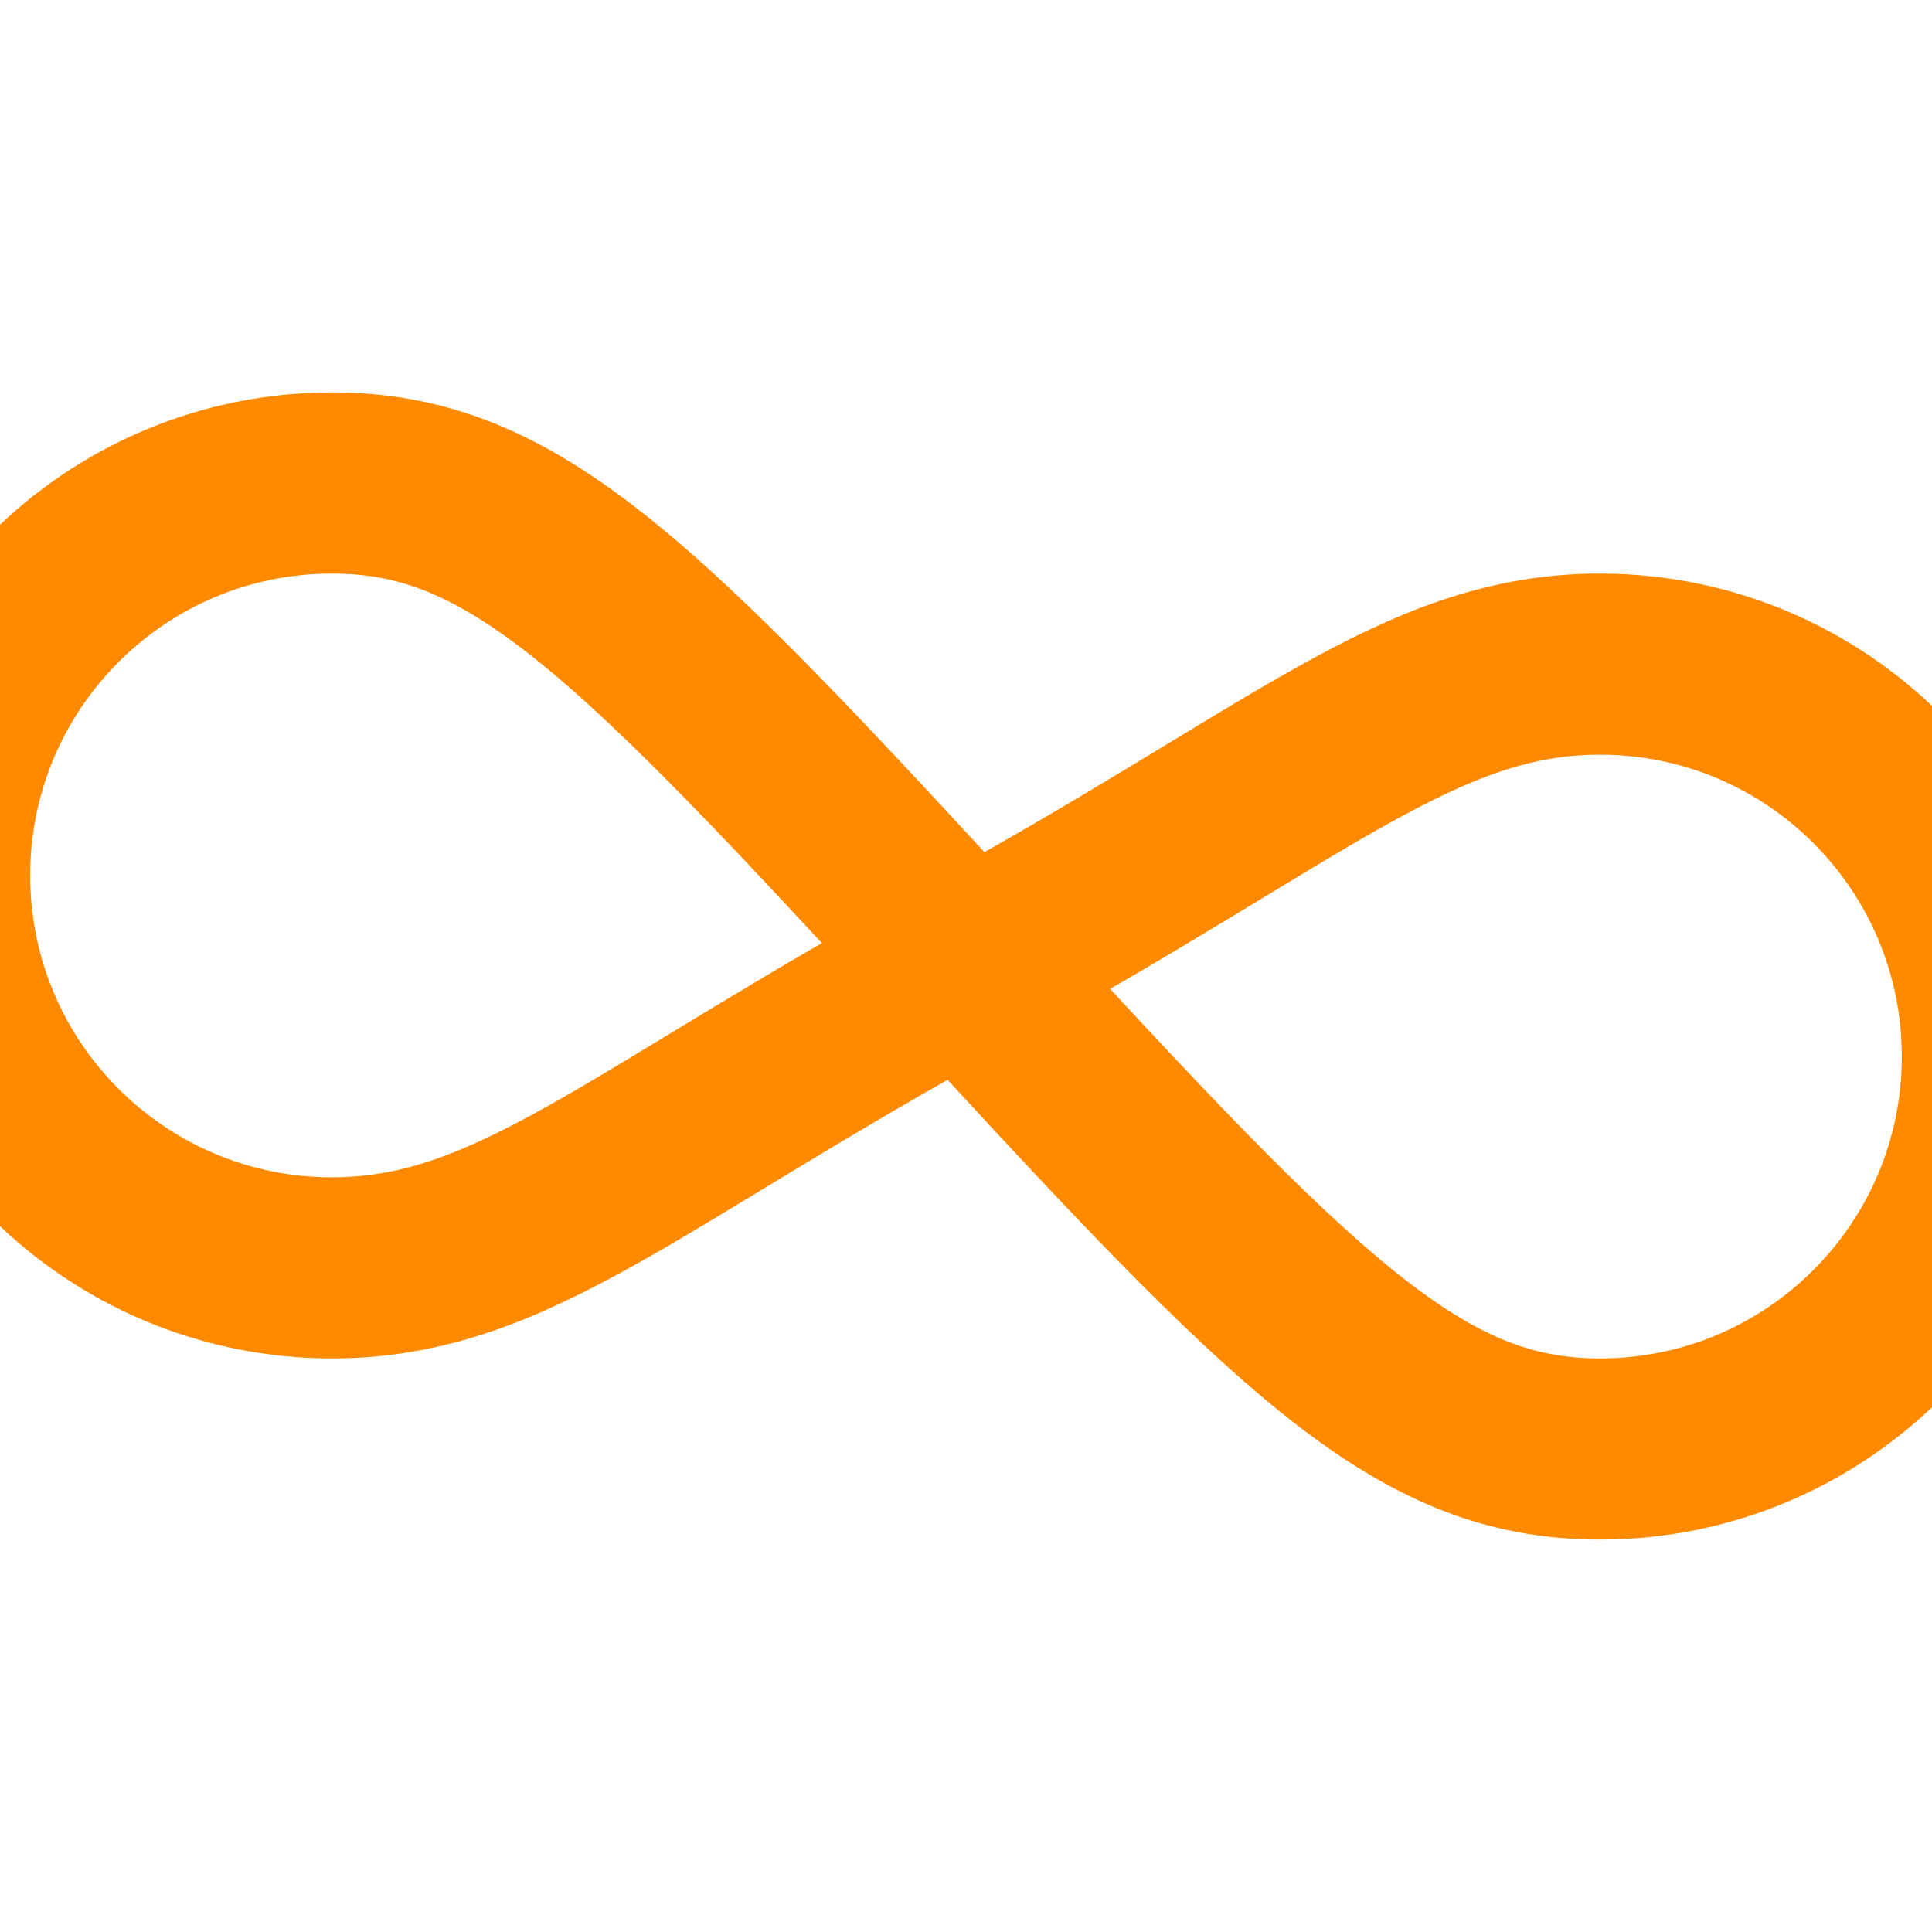
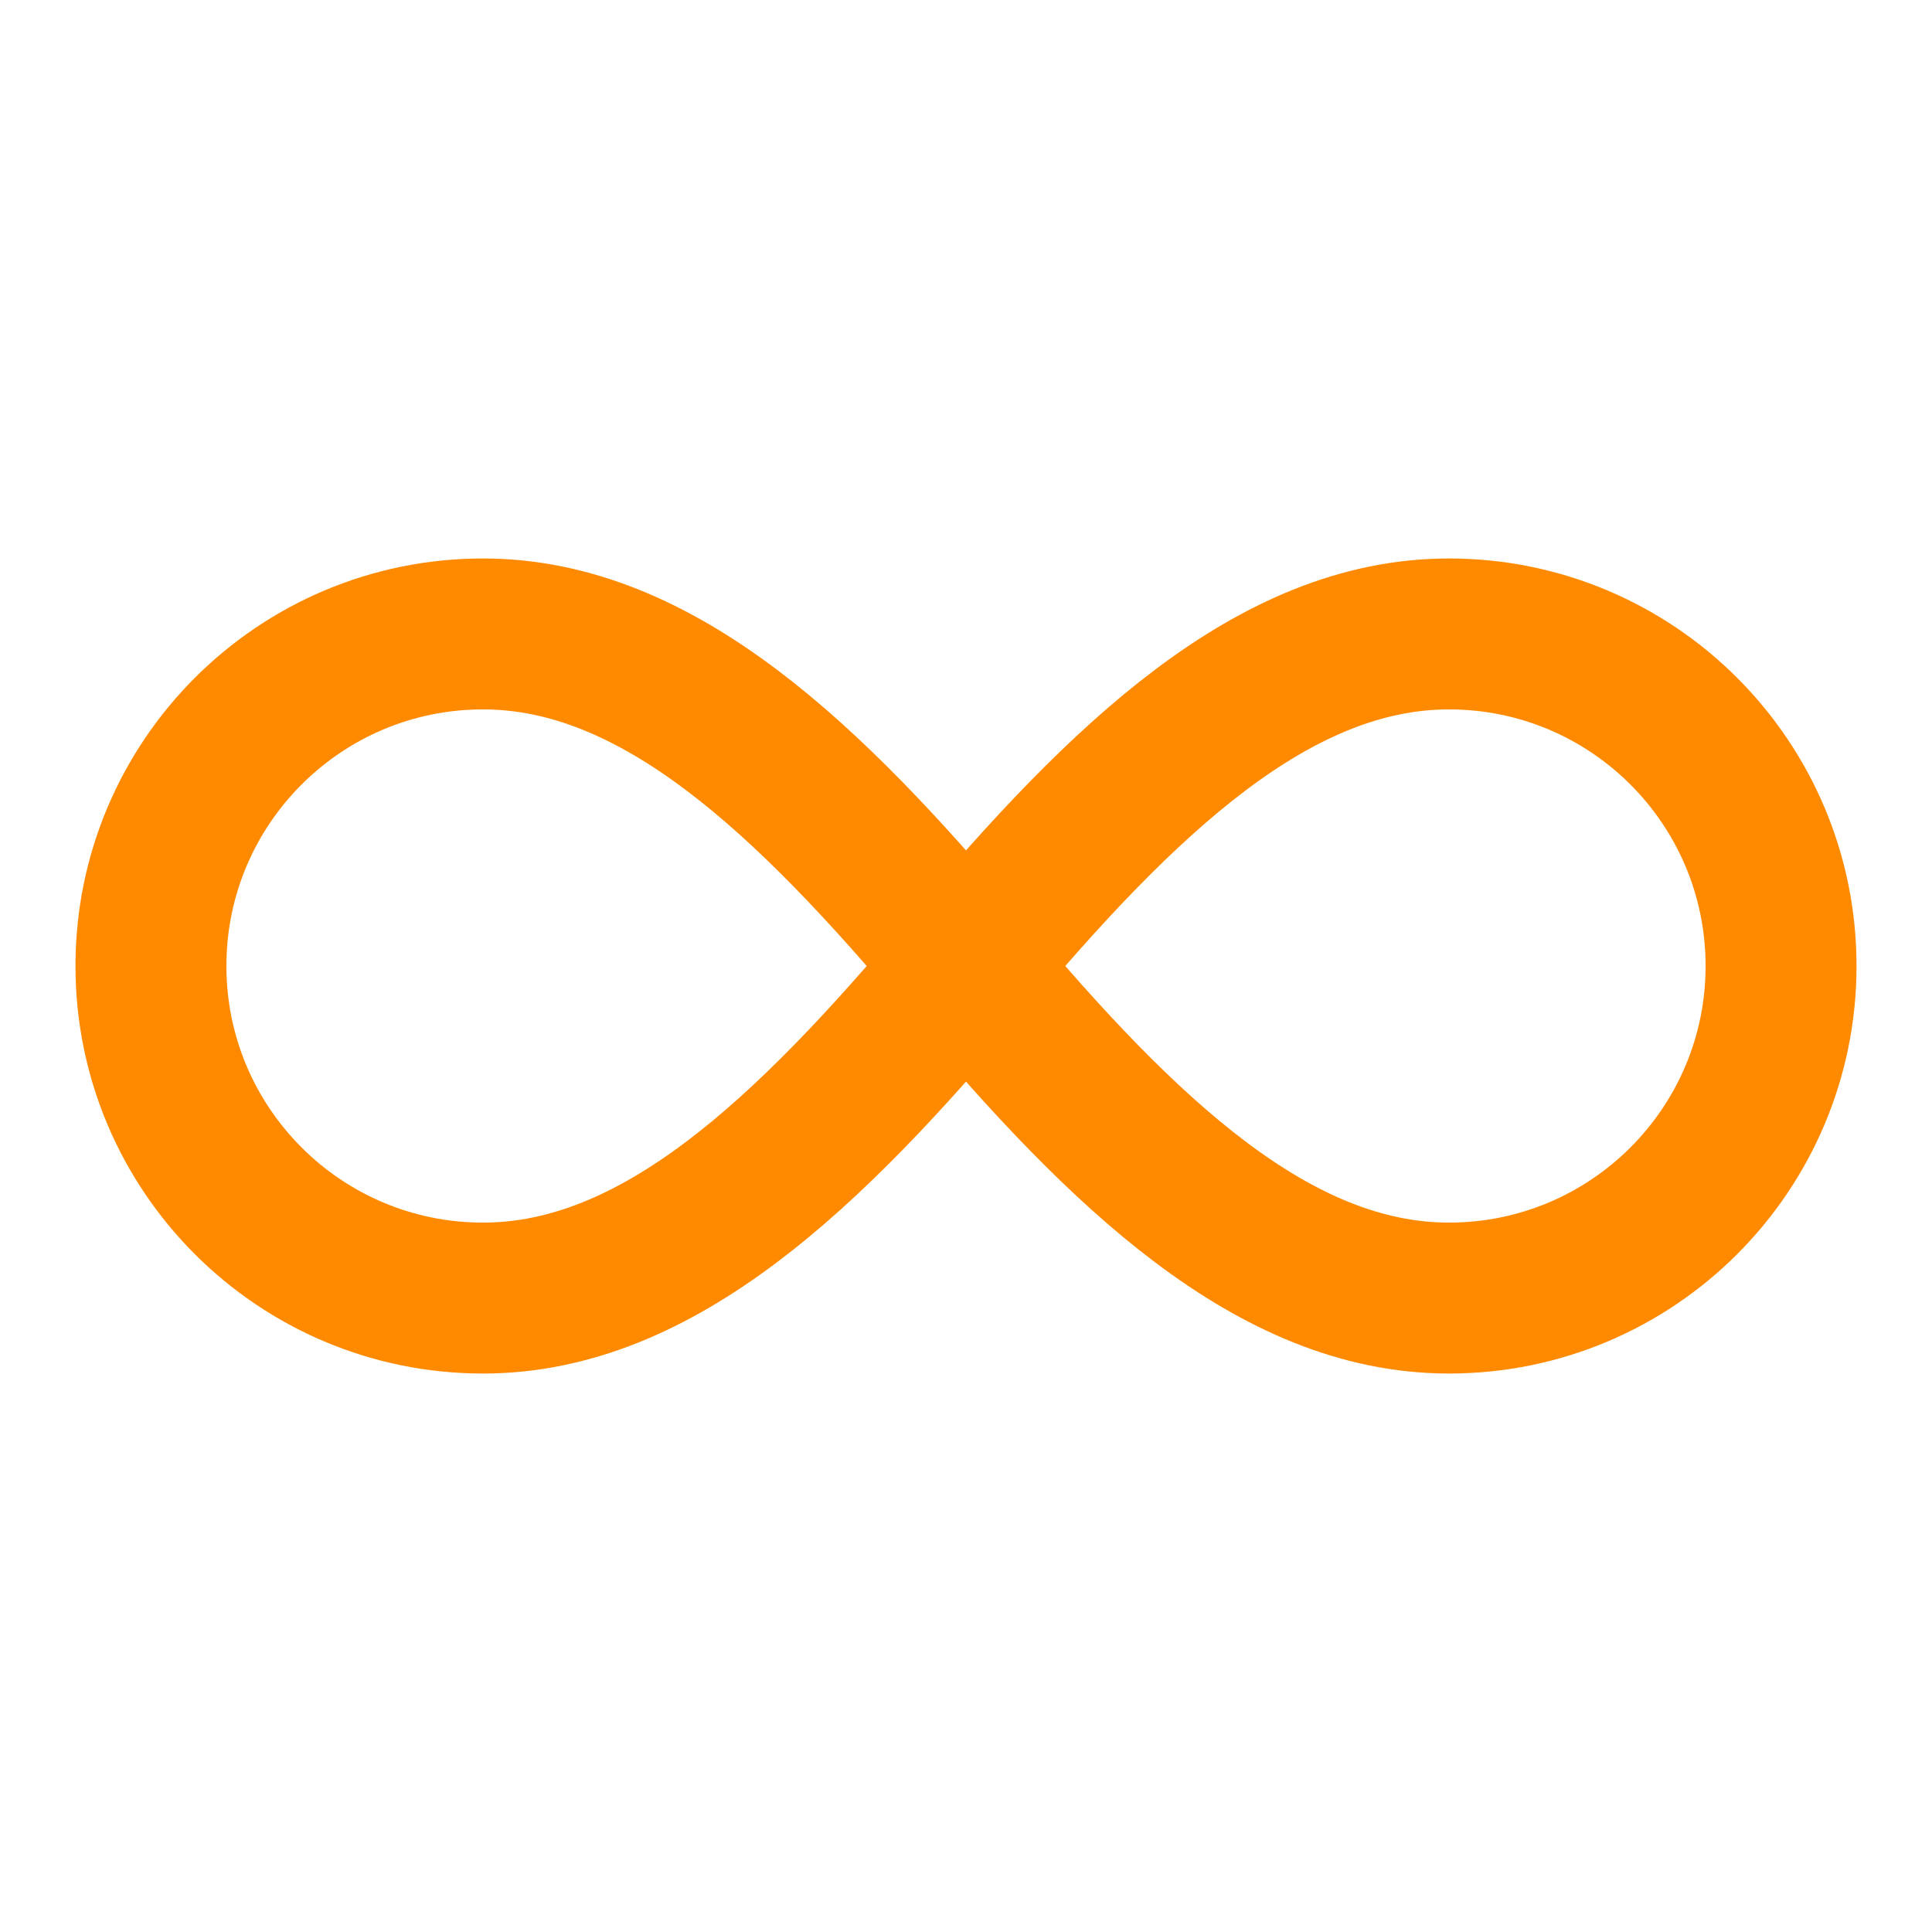
<svg xmlns="http://www.w3.org/2000/svg" viewBox="0 0 64 64">
-   <path d="M32 32C21 20 17 16 11 16a13 13 0 0 0 0 26c6 0 10-4 21-10 11-6 15-10 21-10a13 13 0 0 1 0 26c-6 0-10-4-21-16Z" fill="none" stroke="#ff8a00" stroke-width="6" stroke-linecap="round" stroke-linejoin="round" />
+   <path d="M32 32c-5.2-6.2-10.2-11-16-11a11 11 0 0 0 0 22c5.8 0 10.8-4.8 16-11s10.2-11 16-11a11 11 0 0 1 0 22c-5.8 0-10.8-4.8-16-11Z" fill="none" stroke="#ff8a00" stroke-width="5" stroke-linecap="round" stroke-linejoin="round" />
</svg>
